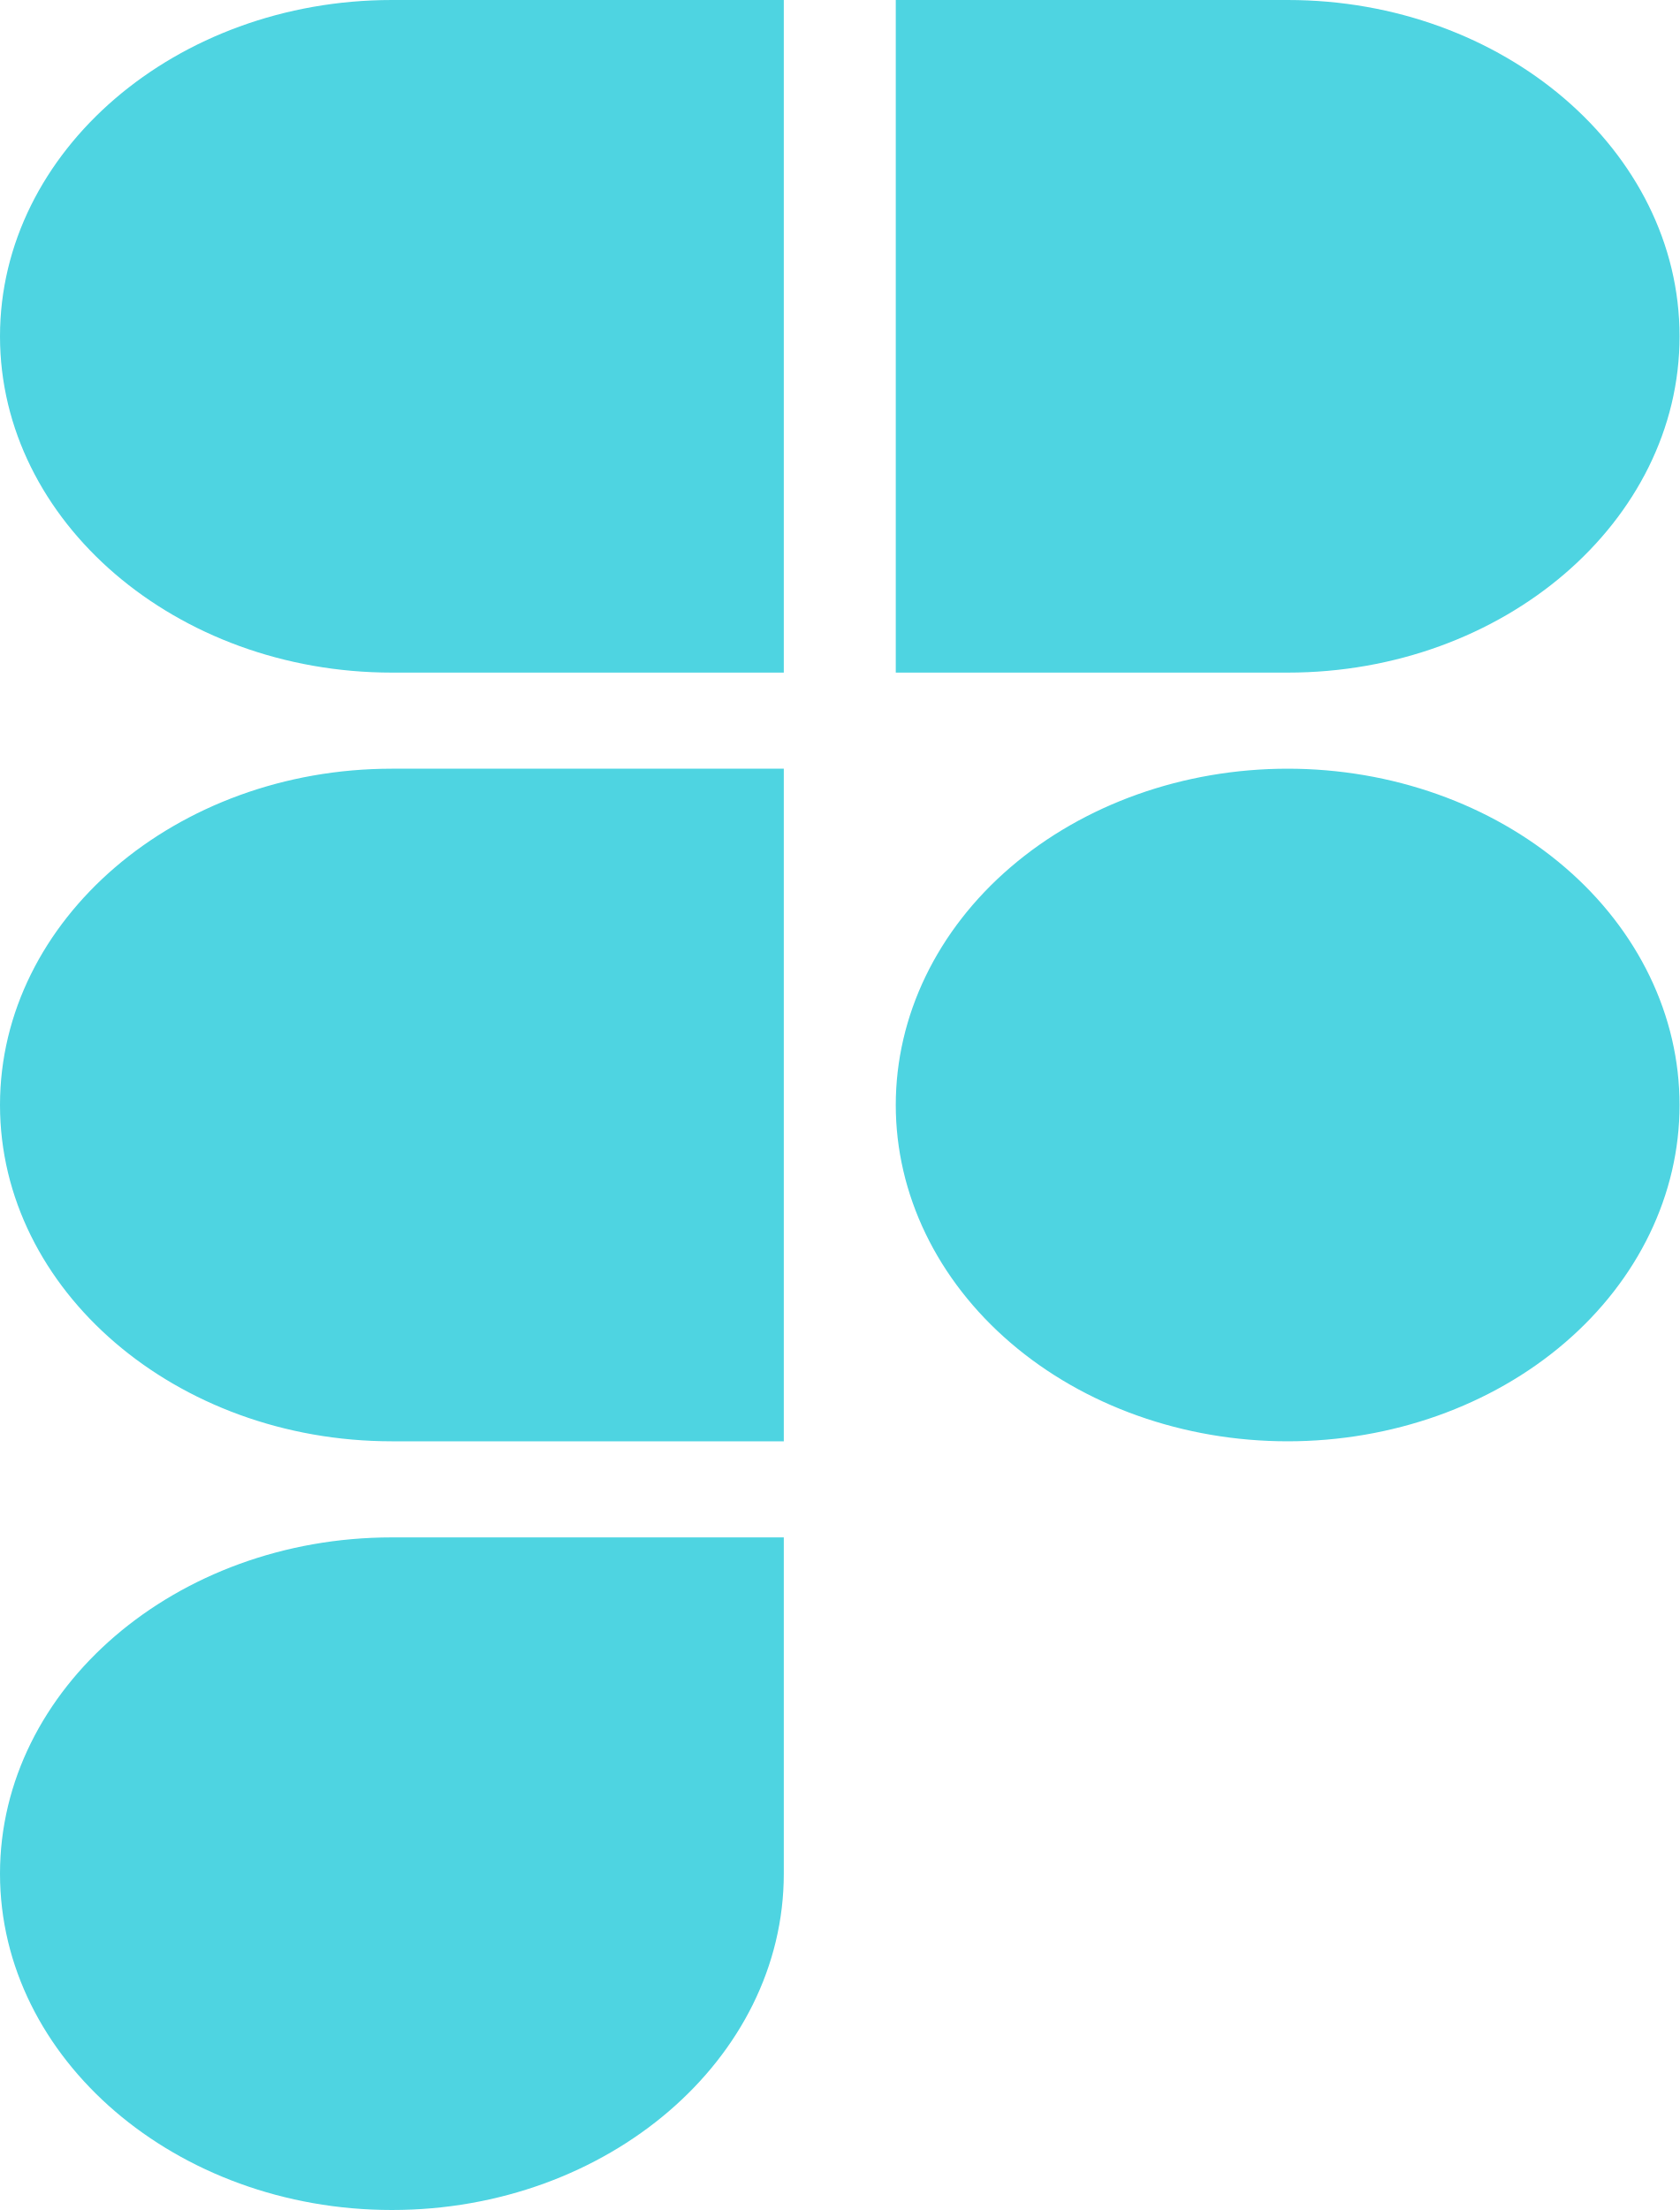
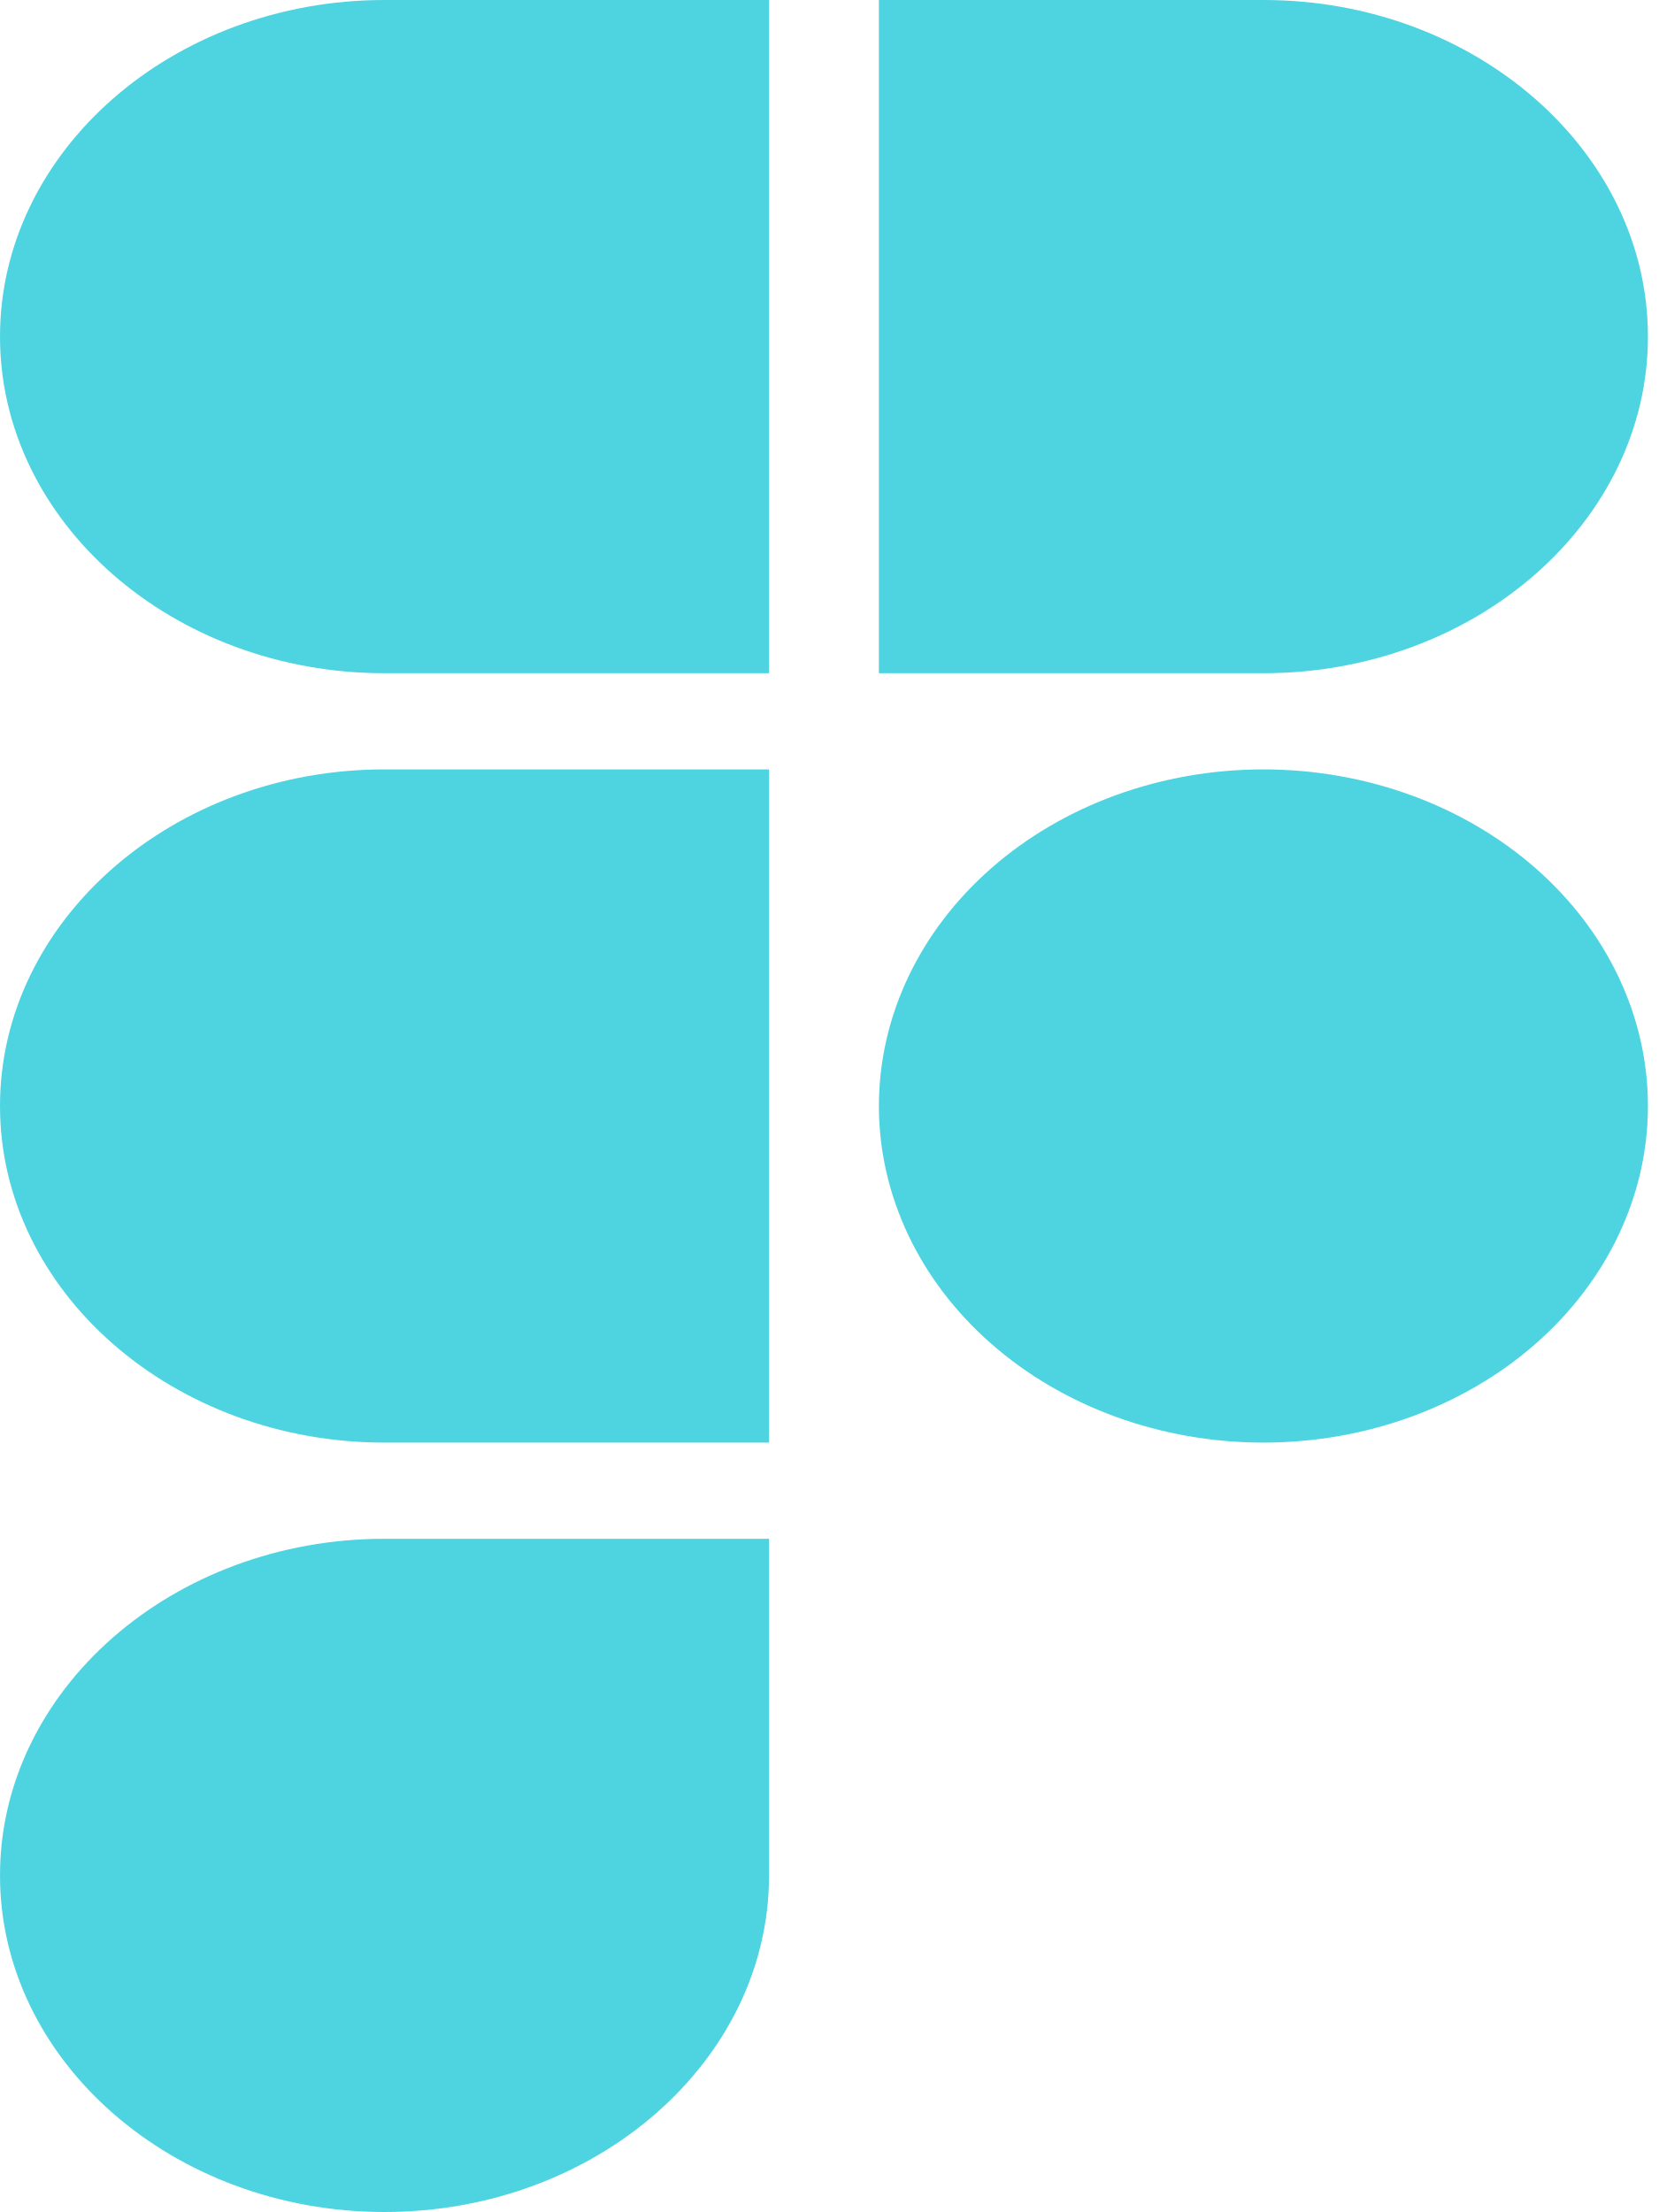
- <svg xmlns="http://www.w3.org/2000/svg" width="149" height="196" viewBox="0 0 149 196" fill="none">
-   <path d="M69.533 0V59.652H34.767C15.62 59.652 0 46.252 0 29.826C0 13.4 15.62 0 34.767 0H69.533ZM69.533 68.174V127.826H34.767C15.62 127.826 0 114.426 0 98C0 81.574 15.62 68.174 34.767 68.174H69.533ZM69.533 136.348V166.174C69.533 182.6 53.913 196 34.767 196C15.62 196 0 182.6 0 166.174C0 149.748 15.62 136.348 34.767 136.348H69.533ZM149 29.826C149 46.252 133.38 59.652 114.233 59.652H79.467V0H114.233C133.38 0 149 13.4 149 29.826ZM114.233 68.174C105.013 68.174 96.17 71.316 89.65 76.91C83.13 82.503 79.467 90.09 79.467 98C79.467 105.91 83.13 113.497 89.65 119.09C96.17 124.684 105.013 127.826 114.233 127.826C123.454 127.826 132.297 124.684 138.817 119.09C145.337 113.497 149 105.91 149 98C149 90.09 145.337 82.503 138.817 76.91C132.297 71.316 123.454 68.174 114.233 68.174Z" fill="#4ED4E1" />
+ <svg xmlns="http://www.w3.org/2000/svg" width="75" height="100" viewBox="0 0 75 100" fill="none">
+   <path d="M34.767 0V30.435H17.383C7.81 30.435 0 23.598 0 15.217C0 6.837 7.81 0 17.383 0H34.767ZM34.767 34.783V65.217H17.383C7.81 65.217 0 58.38 0 50C0 41.62 7.81 34.783 17.383 34.783H34.767ZM34.767 69.565V84.783C34.767 93.163 26.957 100 17.383 100C7.81 100 0 93.163 0 84.783C0 76.402 7.81 69.565 17.383 69.565H34.767ZM74.5 15.217C74.5 23.598 66.69 30.435 57.117 30.435H39.733V0H57.117C66.69 0 74.5 6.837 74.5 15.217ZM57.117 34.783C52.506 34.783 48.085 36.386 44.825 39.24C41.565 42.093 39.733 45.964 39.733 50C39.733 54.036 41.565 57.907 44.825 60.76C48.085 63.614 52.506 65.217 57.117 65.217C61.727 65.217 66.148 63.614 69.409 60.76C72.669 57.907 74.5 54.036 74.5 50C74.5 45.964 72.669 42.093 69.409 39.24C66.148 36.386 61.727 34.783 57.117 34.783Z" fill="#4ED4E1" />
</svg>
